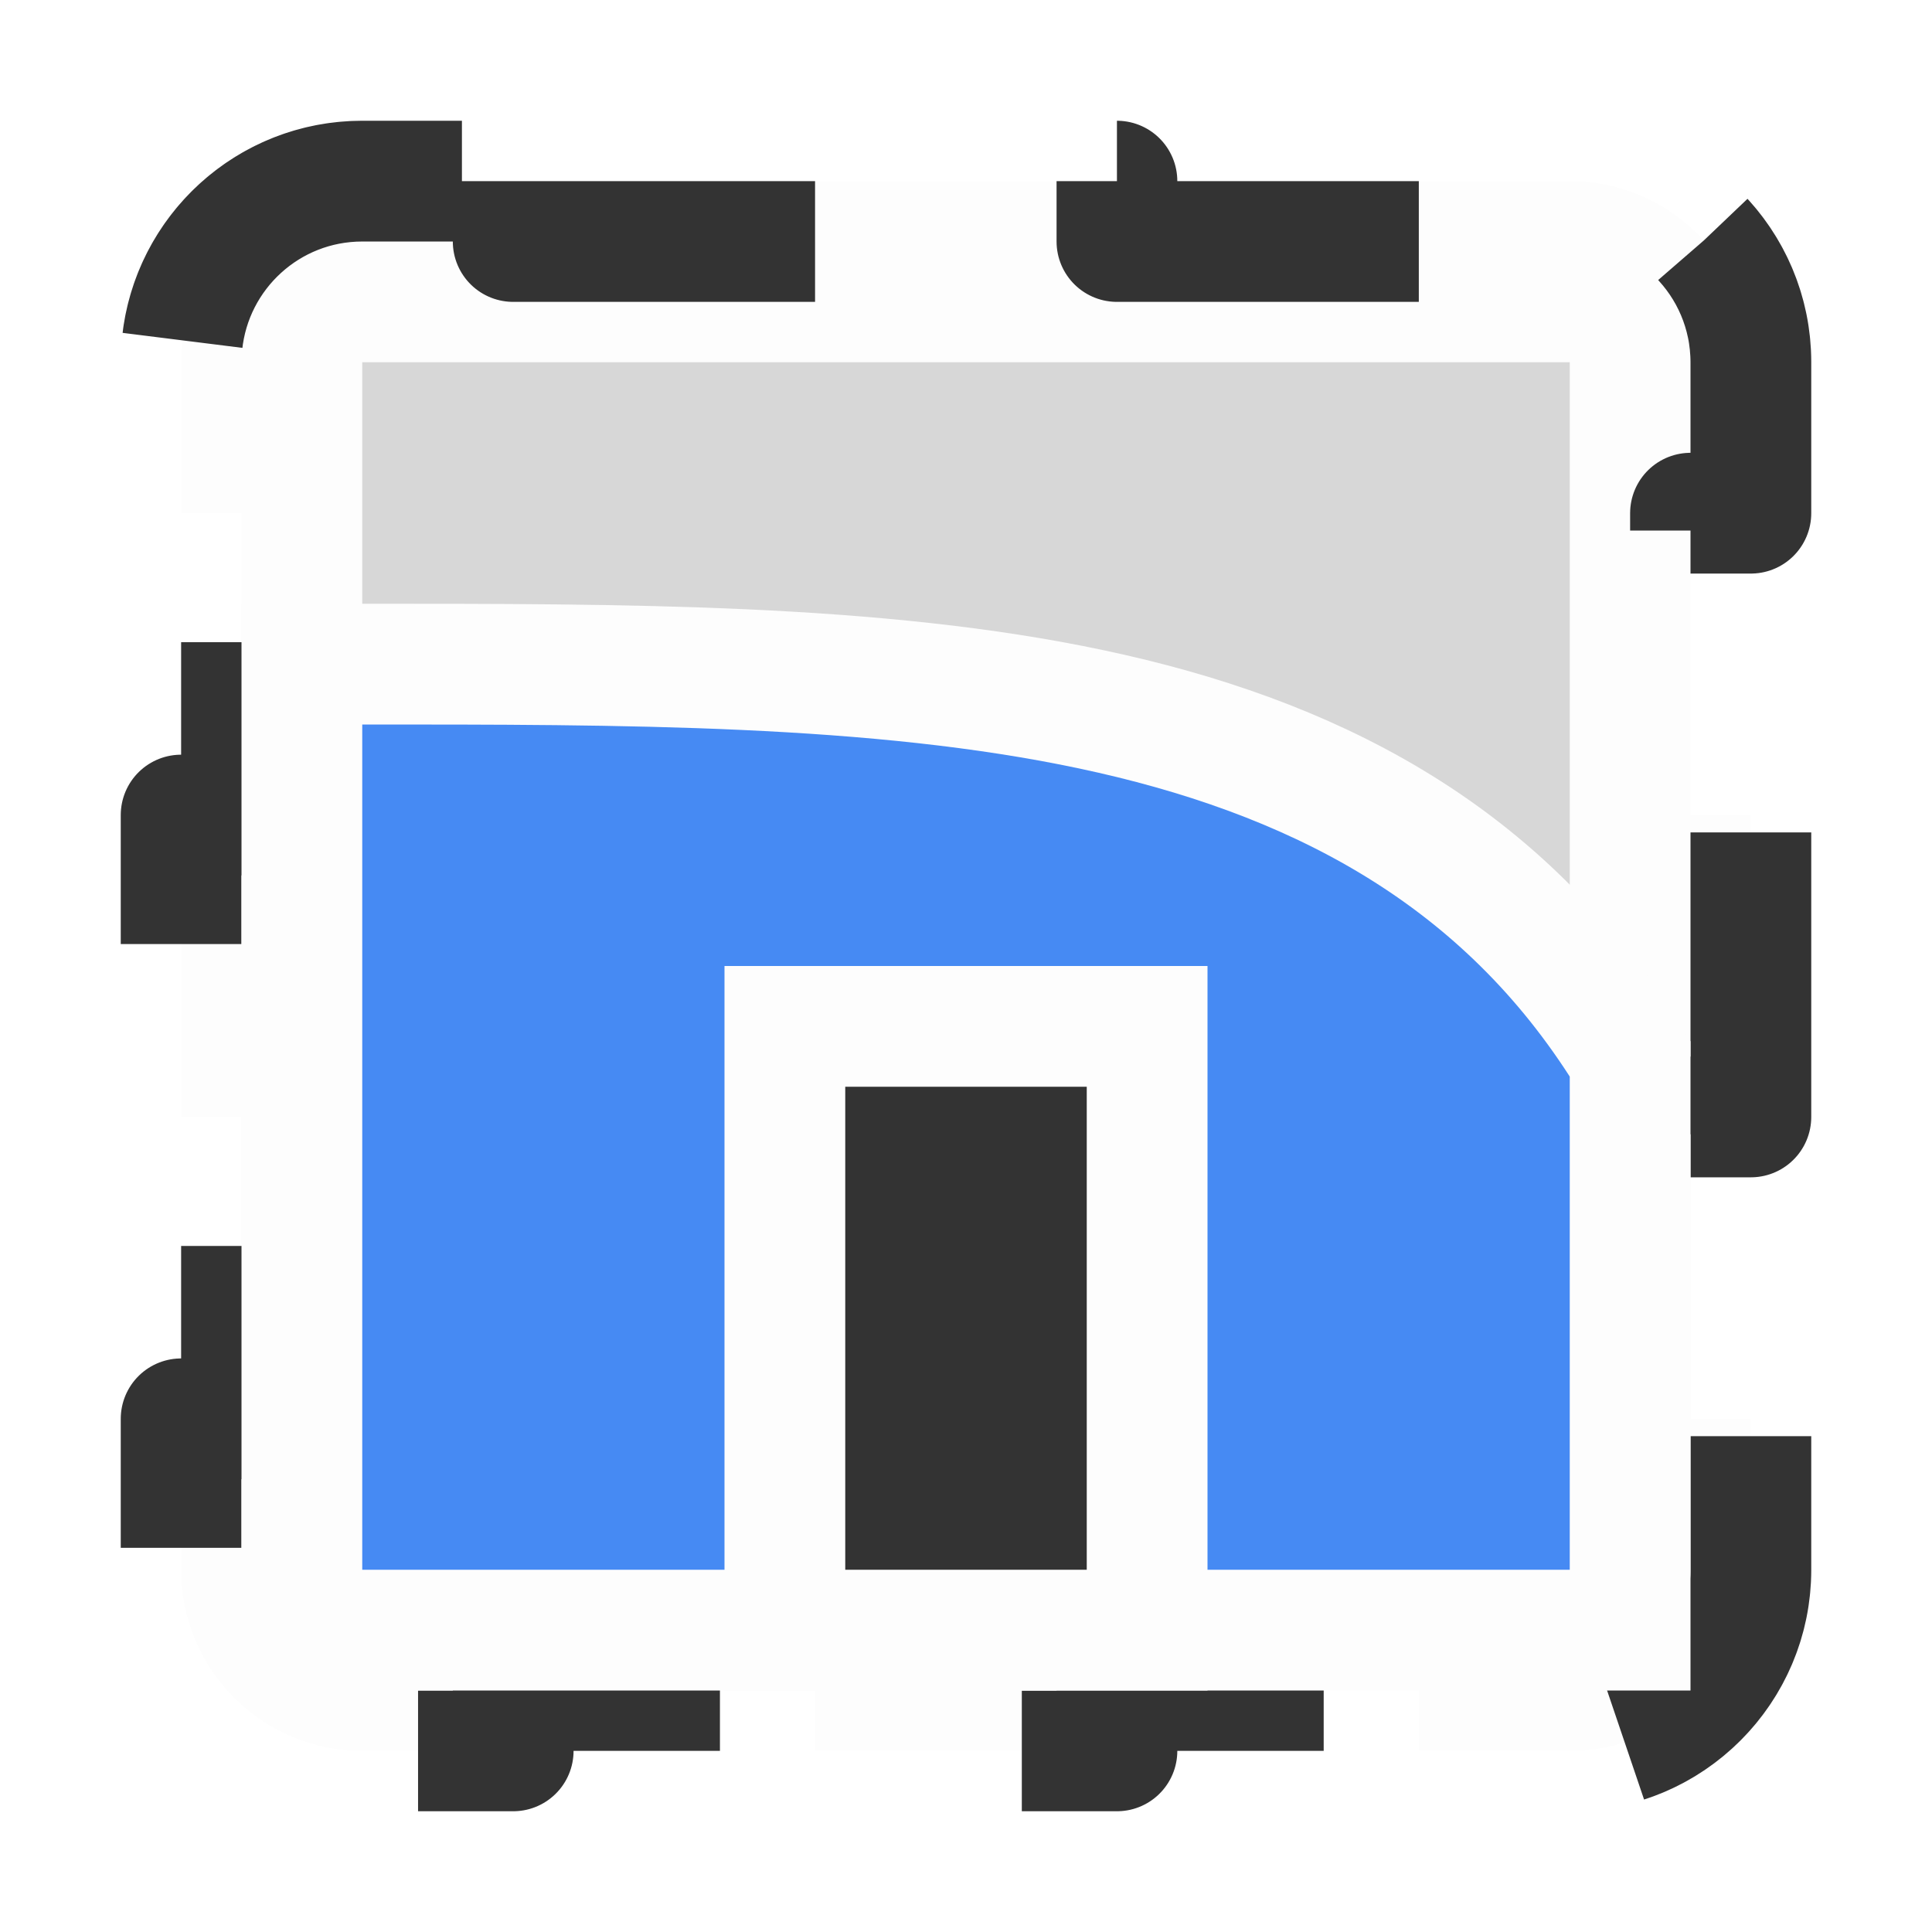
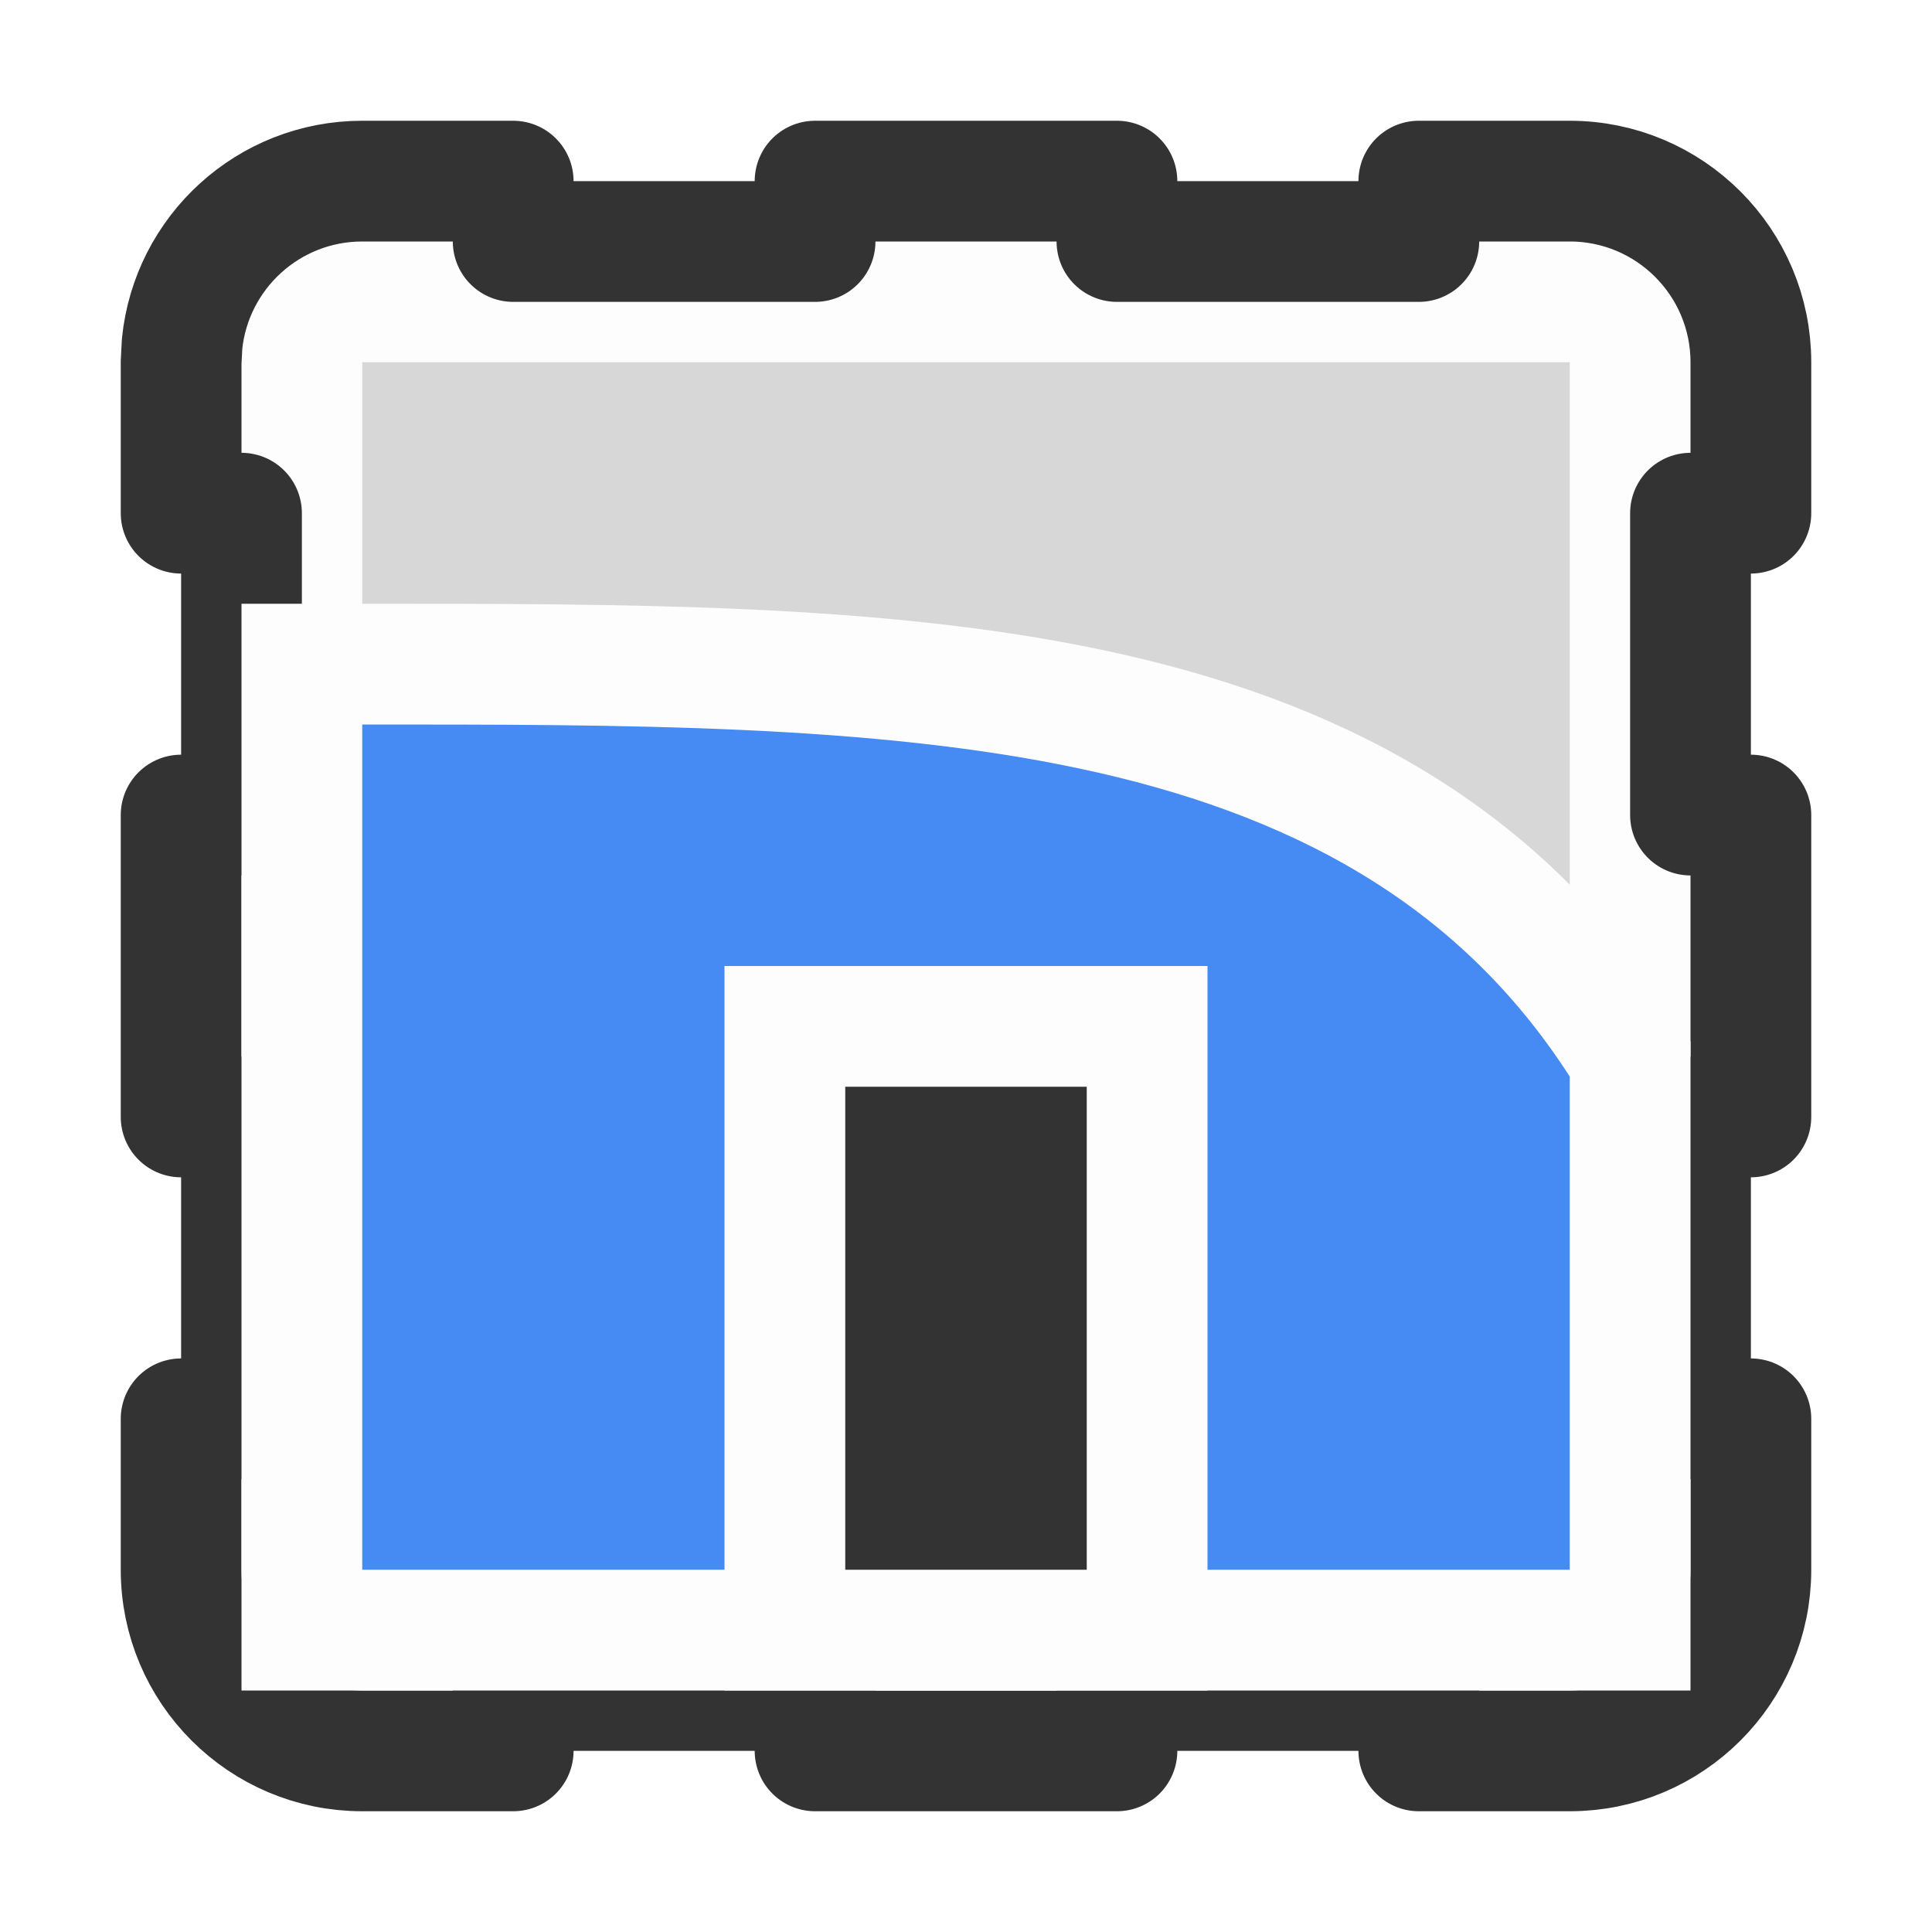
<svg xmlns="http://www.w3.org/2000/svg" width="16" height="16" viewBox="0 0 16 16" fill="none">
  <g>
-     <path id="fi-colour-fm2d-embed-1d-round-nose-weir-svg-file" d="M4.25 1.5V2H6.75V1.5H9.25V2H11.75V1.5H13C13.828 1.5 14.5 2.172 14.5 3V4.25H14V6.75H14.5V9.25H14V11.75H14.5V13C14.5 13.828 13.828 14.5 13 14.5H11.75V14H9.25V14.5H6.75V14H4.25V14.5H3C2.172 14.5 1.5 13.828 1.5 13V11.75H2V9.25H1.5V6.75H2V4.25H1.5V3L1.508 2.847C1.585 2.09 2.223 1.5 3 1.5H4.25Z" fill="#FDFDFD" stroke="#333333" stroke-linejoin="round" stroke-dasharray="3 3" />
+     <path id="fi-colour-fm2d-embed-1d-round-nose-weir-svg-file" d="M4.25 1.5V2H6.75V1.5H9.25V2H11.75V1.5H13C13.828 1.5 14.5 2.172 14.5 3V4.25H14V6.75H14.5V9.25H14V11.75H14.5V13C14.5 13.828 13.828 14.5 13 14.5H11.75V14H9.25V14.5H6.75V14H4.25V14.5H3C2.172 14.5 1.5 13.828 1.5 13V11.75H2V9.25H1.5V6.75H2V4.25H1.5V3L1.508 2.847C1.585 2.09 2.223 1.5 3 1.5H4.25Z" fill="#FDFDFD" stroke="#333333" stroke-linejoin="round" />
    <path id="fi-colour-fm2d-embed-1d-round-nose-weir-svg-Rectangle-249" d="M3 3H13V8L3 5.286V3Z" fill="#D7D7D7" />
    <path id="fi-colour-fm2d-embed-1d-round-nose-weir-svg-Rectangle-251" d="M13.5 13.5H2.5V5.5H3C5.172 5.5 7.261 5.497 9.041 5.875C10.842 6.257 12.388 7.04 13.421 8.646L13.5 8.77V13.5Z" fill="#468AF3" stroke="#FDFDFD" />
    <path id="fi-colour-fm2d-embed-1d-round-nose-weir-svg-Rectangle-252" d="M9.5 8.5V13.5H6.5V8.5H9.5Z" fill="#333333" stroke="#FDFDFD" />
  </g>
</svg>
